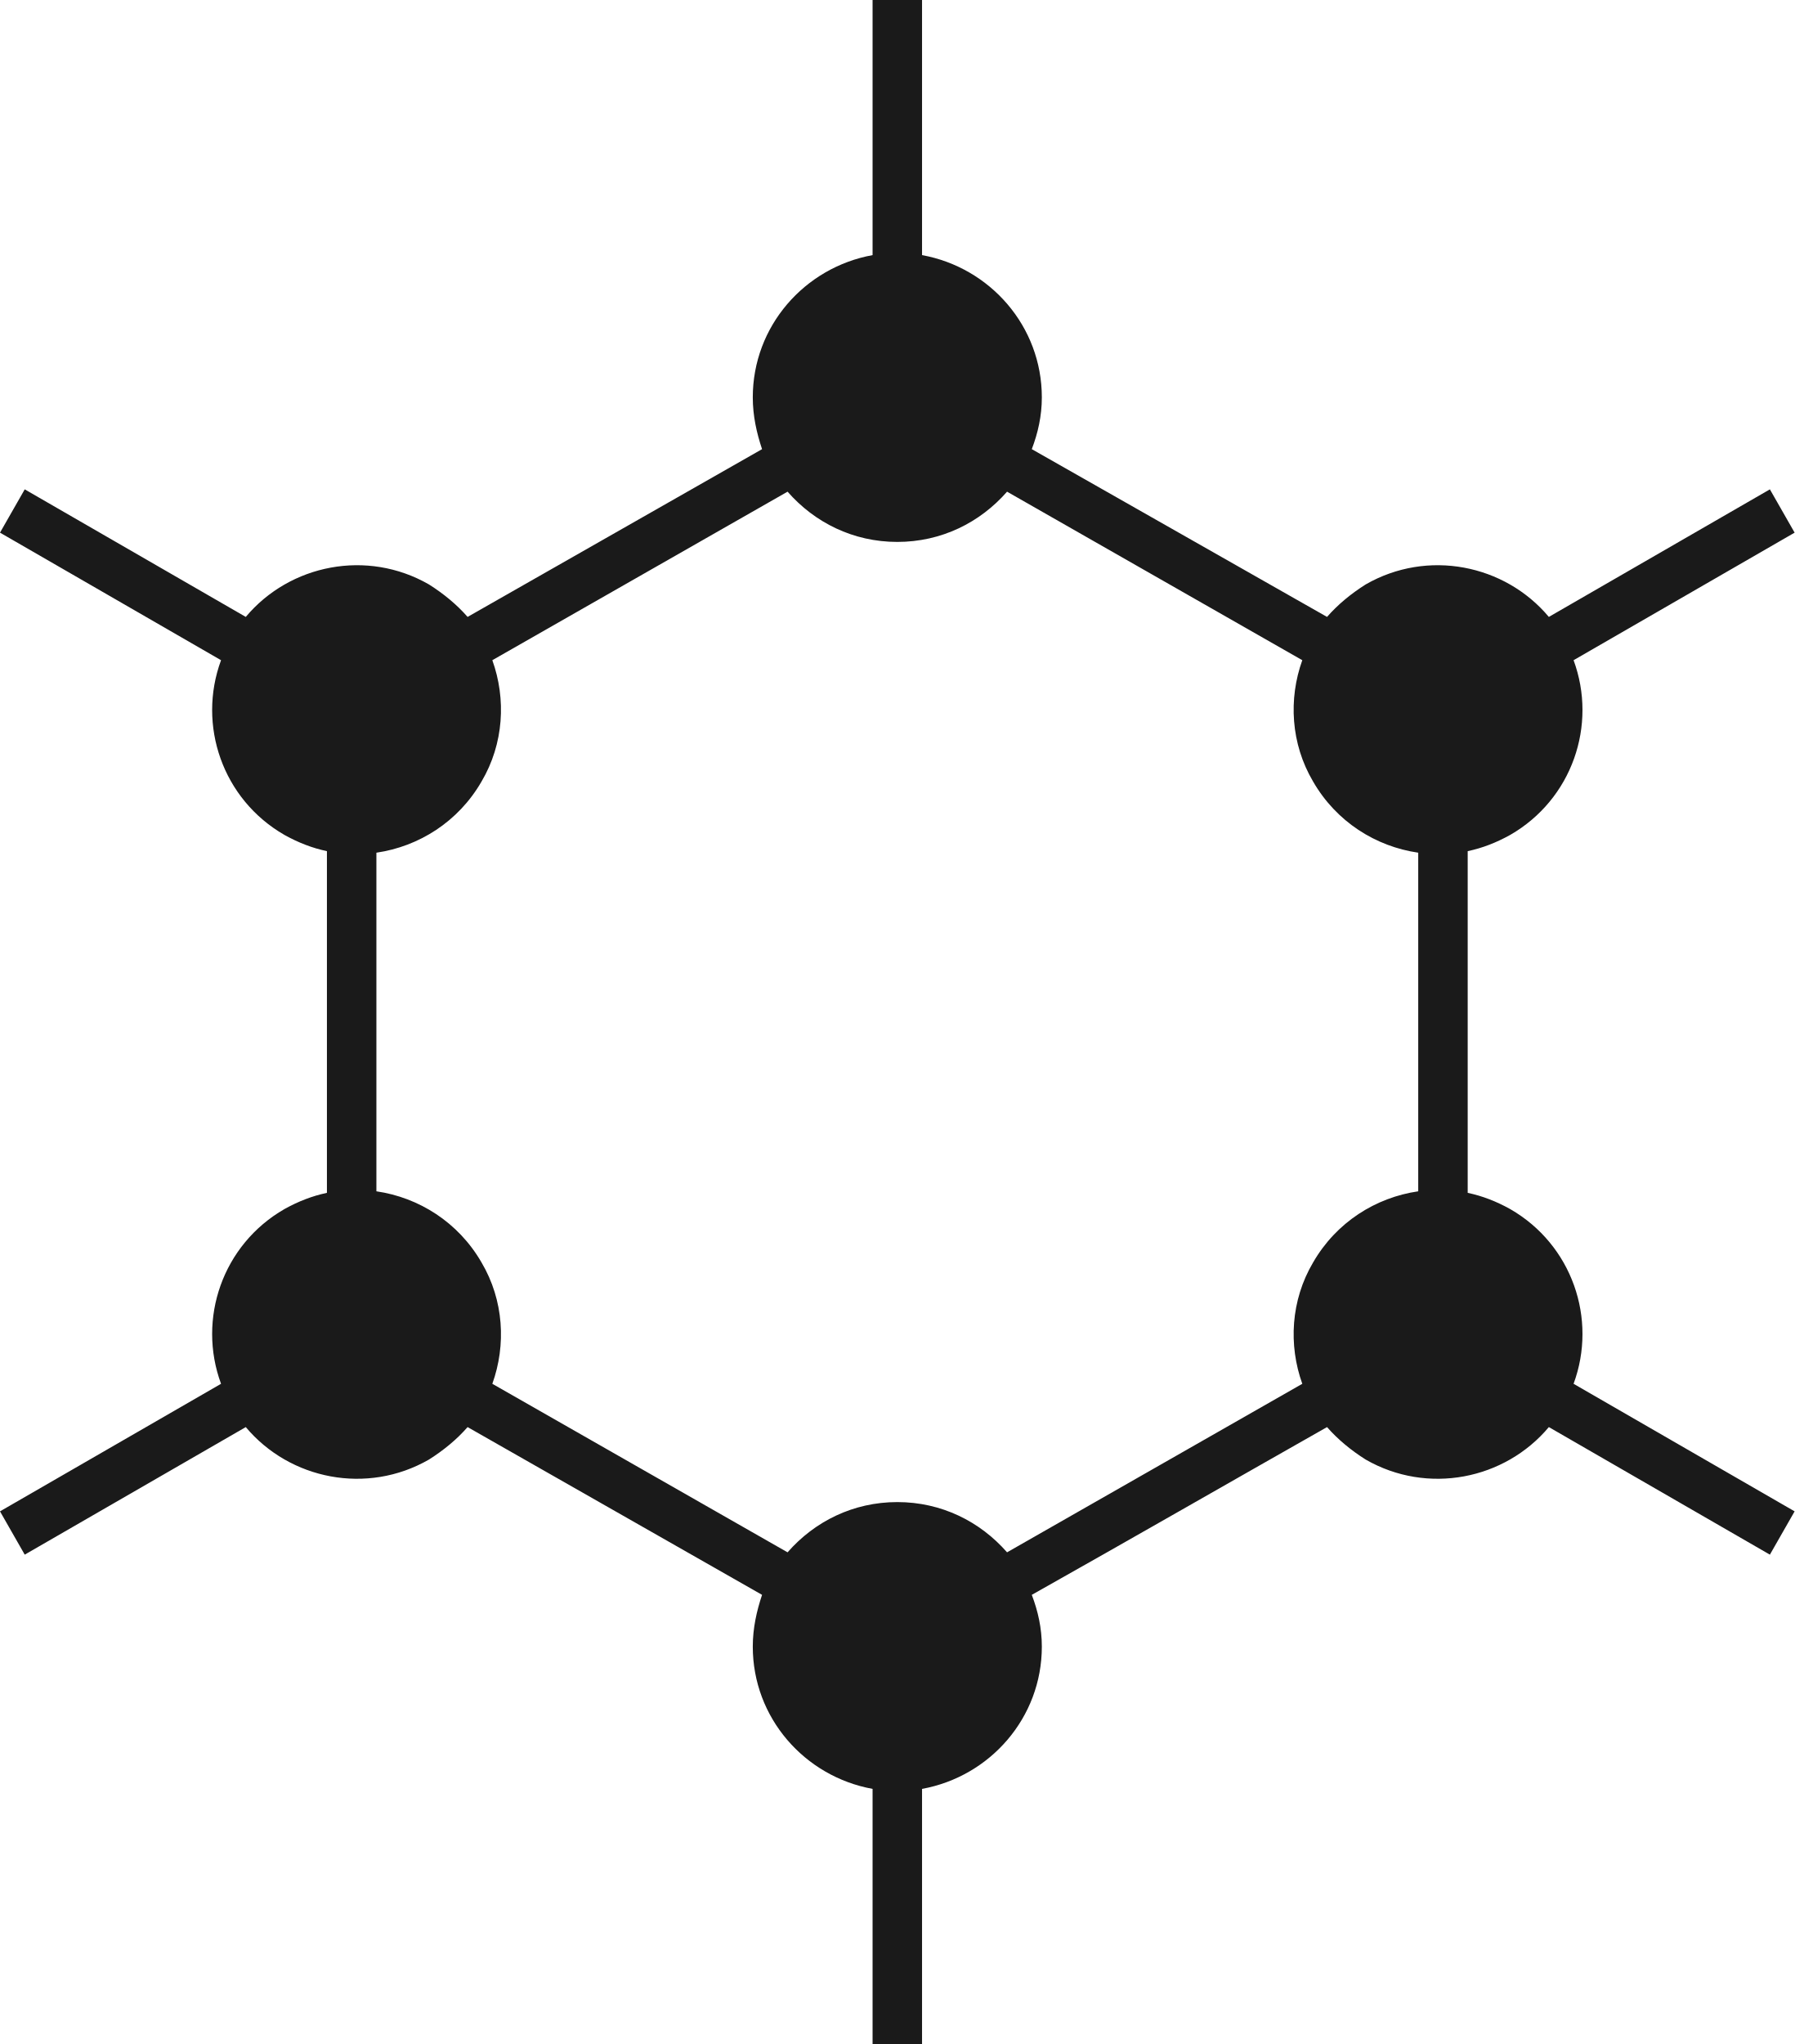
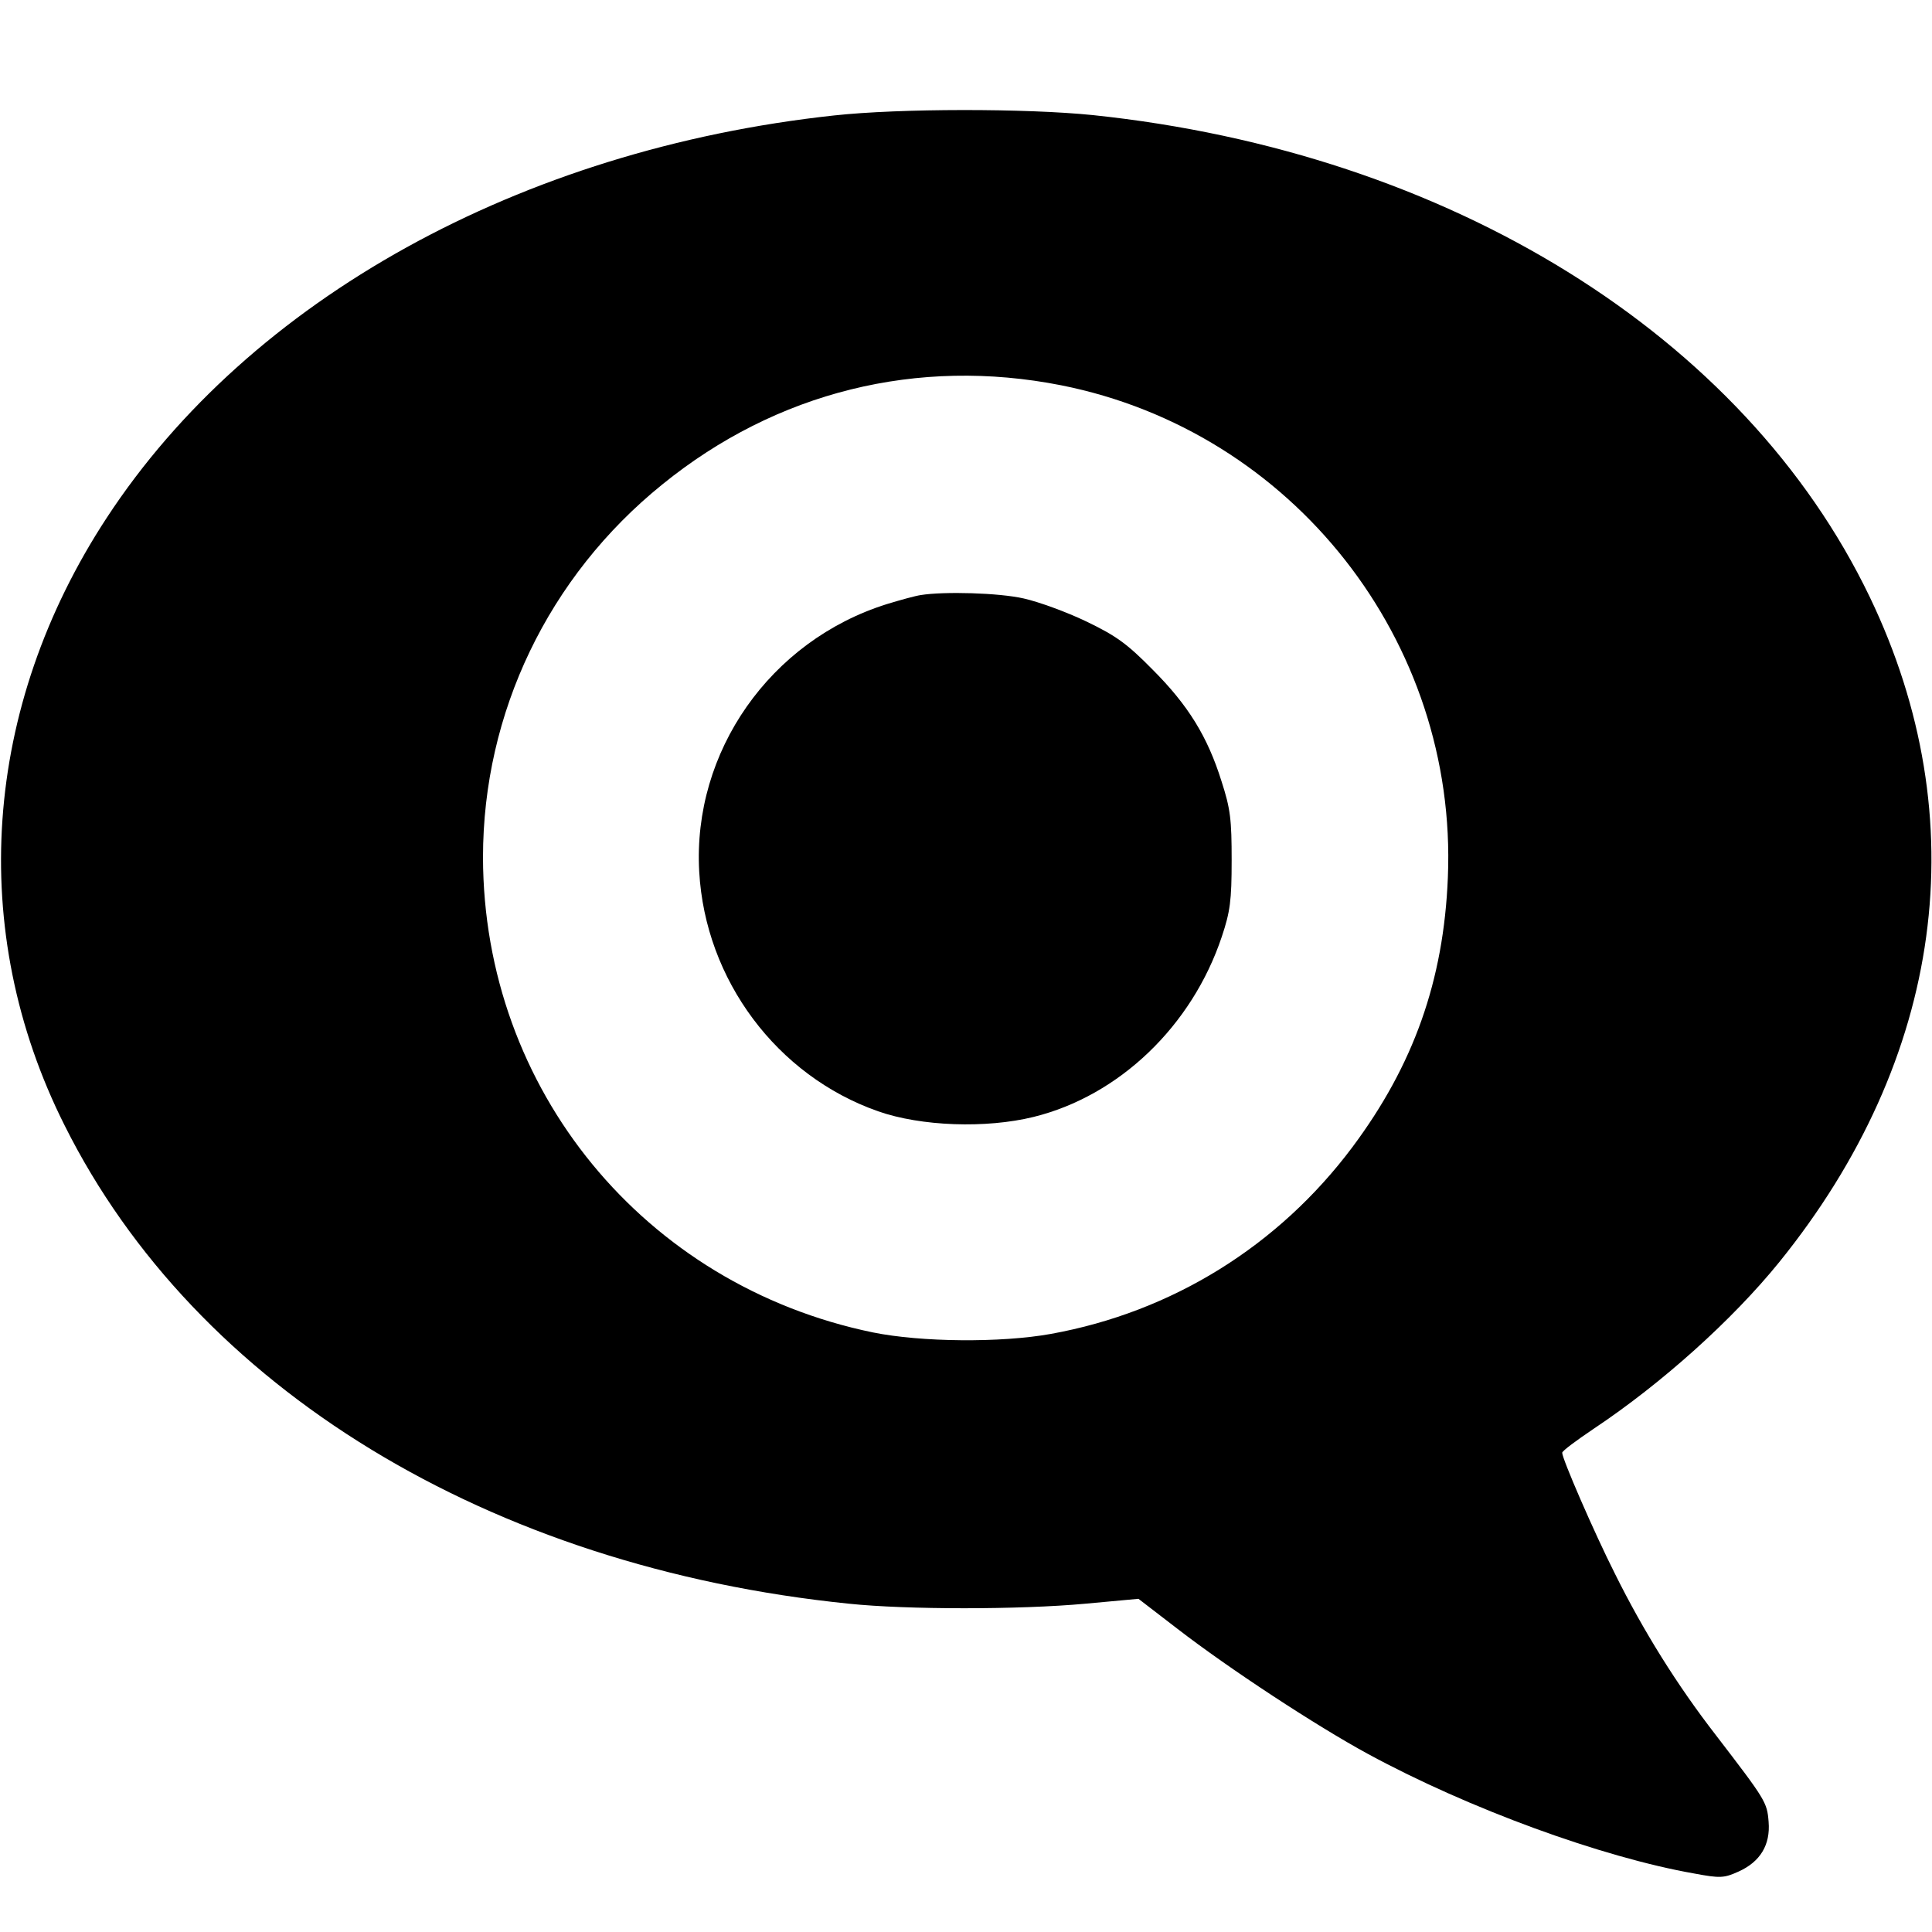
- <svg xmlns="http://www.w3.org/2000/svg" xml:space="preserve" width="2.322in" height="2.644in" version="1.1" style="shape-rendering:geometricPrecision; text-rendering:geometricPrecision; image-rendering:optimizeQuality; fill-rule:evenodd; clip-rule:evenodd" viewBox="0 0 2322 2644">
-   <defs>
-     <style type="text/css">
-    
-     .fil0 {fill:#1A1A1A;fill-rule:nonzero}
-    
-   </style>
-   </defs>
-   <g id="Layer_x0020_1">
-     <path class="fil0" d="M605 798l381 -217c-7,-21 -12,-43 -12,-67 0,-92 67,-168 155,-184l0 -330 64 0 0 330c88,16 155,92 155,184 0,24 -5,46 -13,67l382 217c14,-16 31,-30 50,-42 80,-46 180,-26 237,42l286 -165 32 56 -286 165c31,84 -2,180 -82,226 -18,10 -36,17 -55,21l0 442c19,4 37,11 55,21 80,46 113,142 82,226l286 165 -32 56 -286 -165c-57,68 -157,88 -237,42 -19,-12 -36,-26 -50,-42 -127,72 -254,145 -382,217 8,21 13,43 13,67 0,92 -67,168 -155,184l0 330 -64 0 0 -330c-88,-16 -155,-92 -155,-184 0,-24 5,-46 12,-67l-381 -217c-14,16 -31,30 -50,42 -80,46 -180,26 -237,-42l-286 165 -32 -56 286 -165c-31,-84 2,-180 82,-226 18,-10 36,-17 55,-21l0 -442c-19,-4 -37,-11 -55,-21 -80,-46 -113,-142 -82,-226l-286 -165 32 -56 286 165c57,-68 157,-88 237,-42 19,12 36,26 50,42zm1080 992c-18,-50 -15,-108 14,-157 30,-52 81,-84 136,-92l0 -438c-55,-8 -106,-40 -136,-92 -29,-49 -32,-107 -14,-157l-382 -218c-35,40 -85,65 -142,65 -57,0 -107,-25 -142,-65l-382 218c18,50 15,108 -14,157 -30,52 -81,84 -136,92l0 438c55,8 106,40 136,92 29,49 32,107 14,157l382 218c35,-40 85,-65 142,-65 57,0 107,25 142,65l382 -218z" />
+ <svg xmlns="http://www.w3.org/2000/svg" version="1.0" width="512pt" height="512pt" viewBox="0 0 512 512" preserveAspectRatio="xMidYMid meet">
+   <g transform="translate(0,512) scale(0.1,-0.1)" fill="#000000" stroke="none">
+     <path d="M2210 4814 c-830 -90 -1548 -487 -1927 -1066 -329 -502 -371 -1094 -112 -1610 348 -697 1125 -1171 2079 -1268 153 -16 452 -16 626 0 l141 13 104 -80 c136 -105 366 -256 504 -331 267 -145 620 -274 865 -317 69 -13 79 -12 117 5 58 26 85 71 80 132 -4 52 -8 58 -140 230 -103 133 -192 276 -267 427 -56 111 -140 305 -140 321 0 5 38 33 84 64 180 120 367 288 491 441 436 539 523 1174 240 1763 -333 693 -1114 1178 -2059 1277 -177 18 -512 18 -686 -1z m602 -715 c614 -122 1051 -678 1025 -1304 -11 -274 -91 -498 -253 -715 -196 -262 -478 -437 -799 -495 -133 -24 -344 -22 -472 4 -606 125 -1032 644 -1033 1259 0 383 173 744 475 988 303 246 677 338 1057 263z" />
+     <path d="M2440 3543 c-14 -2 -54 -13 -90 -24 -309 -97 -515 -391 -497 -709 16 -287 206 -541 474 -635 114 -40 286 -46 412 -15 227 56 420 241 499 478 22 66 26 95 26 202 0 108 -3 136 -27 210 -37 118 -88 201 -183 296 -67 68 -96 89 -175 127 -52 25 -126 52 -166 61 -66 15 -211 19 -273 9z" />
  </g>
</svg>
